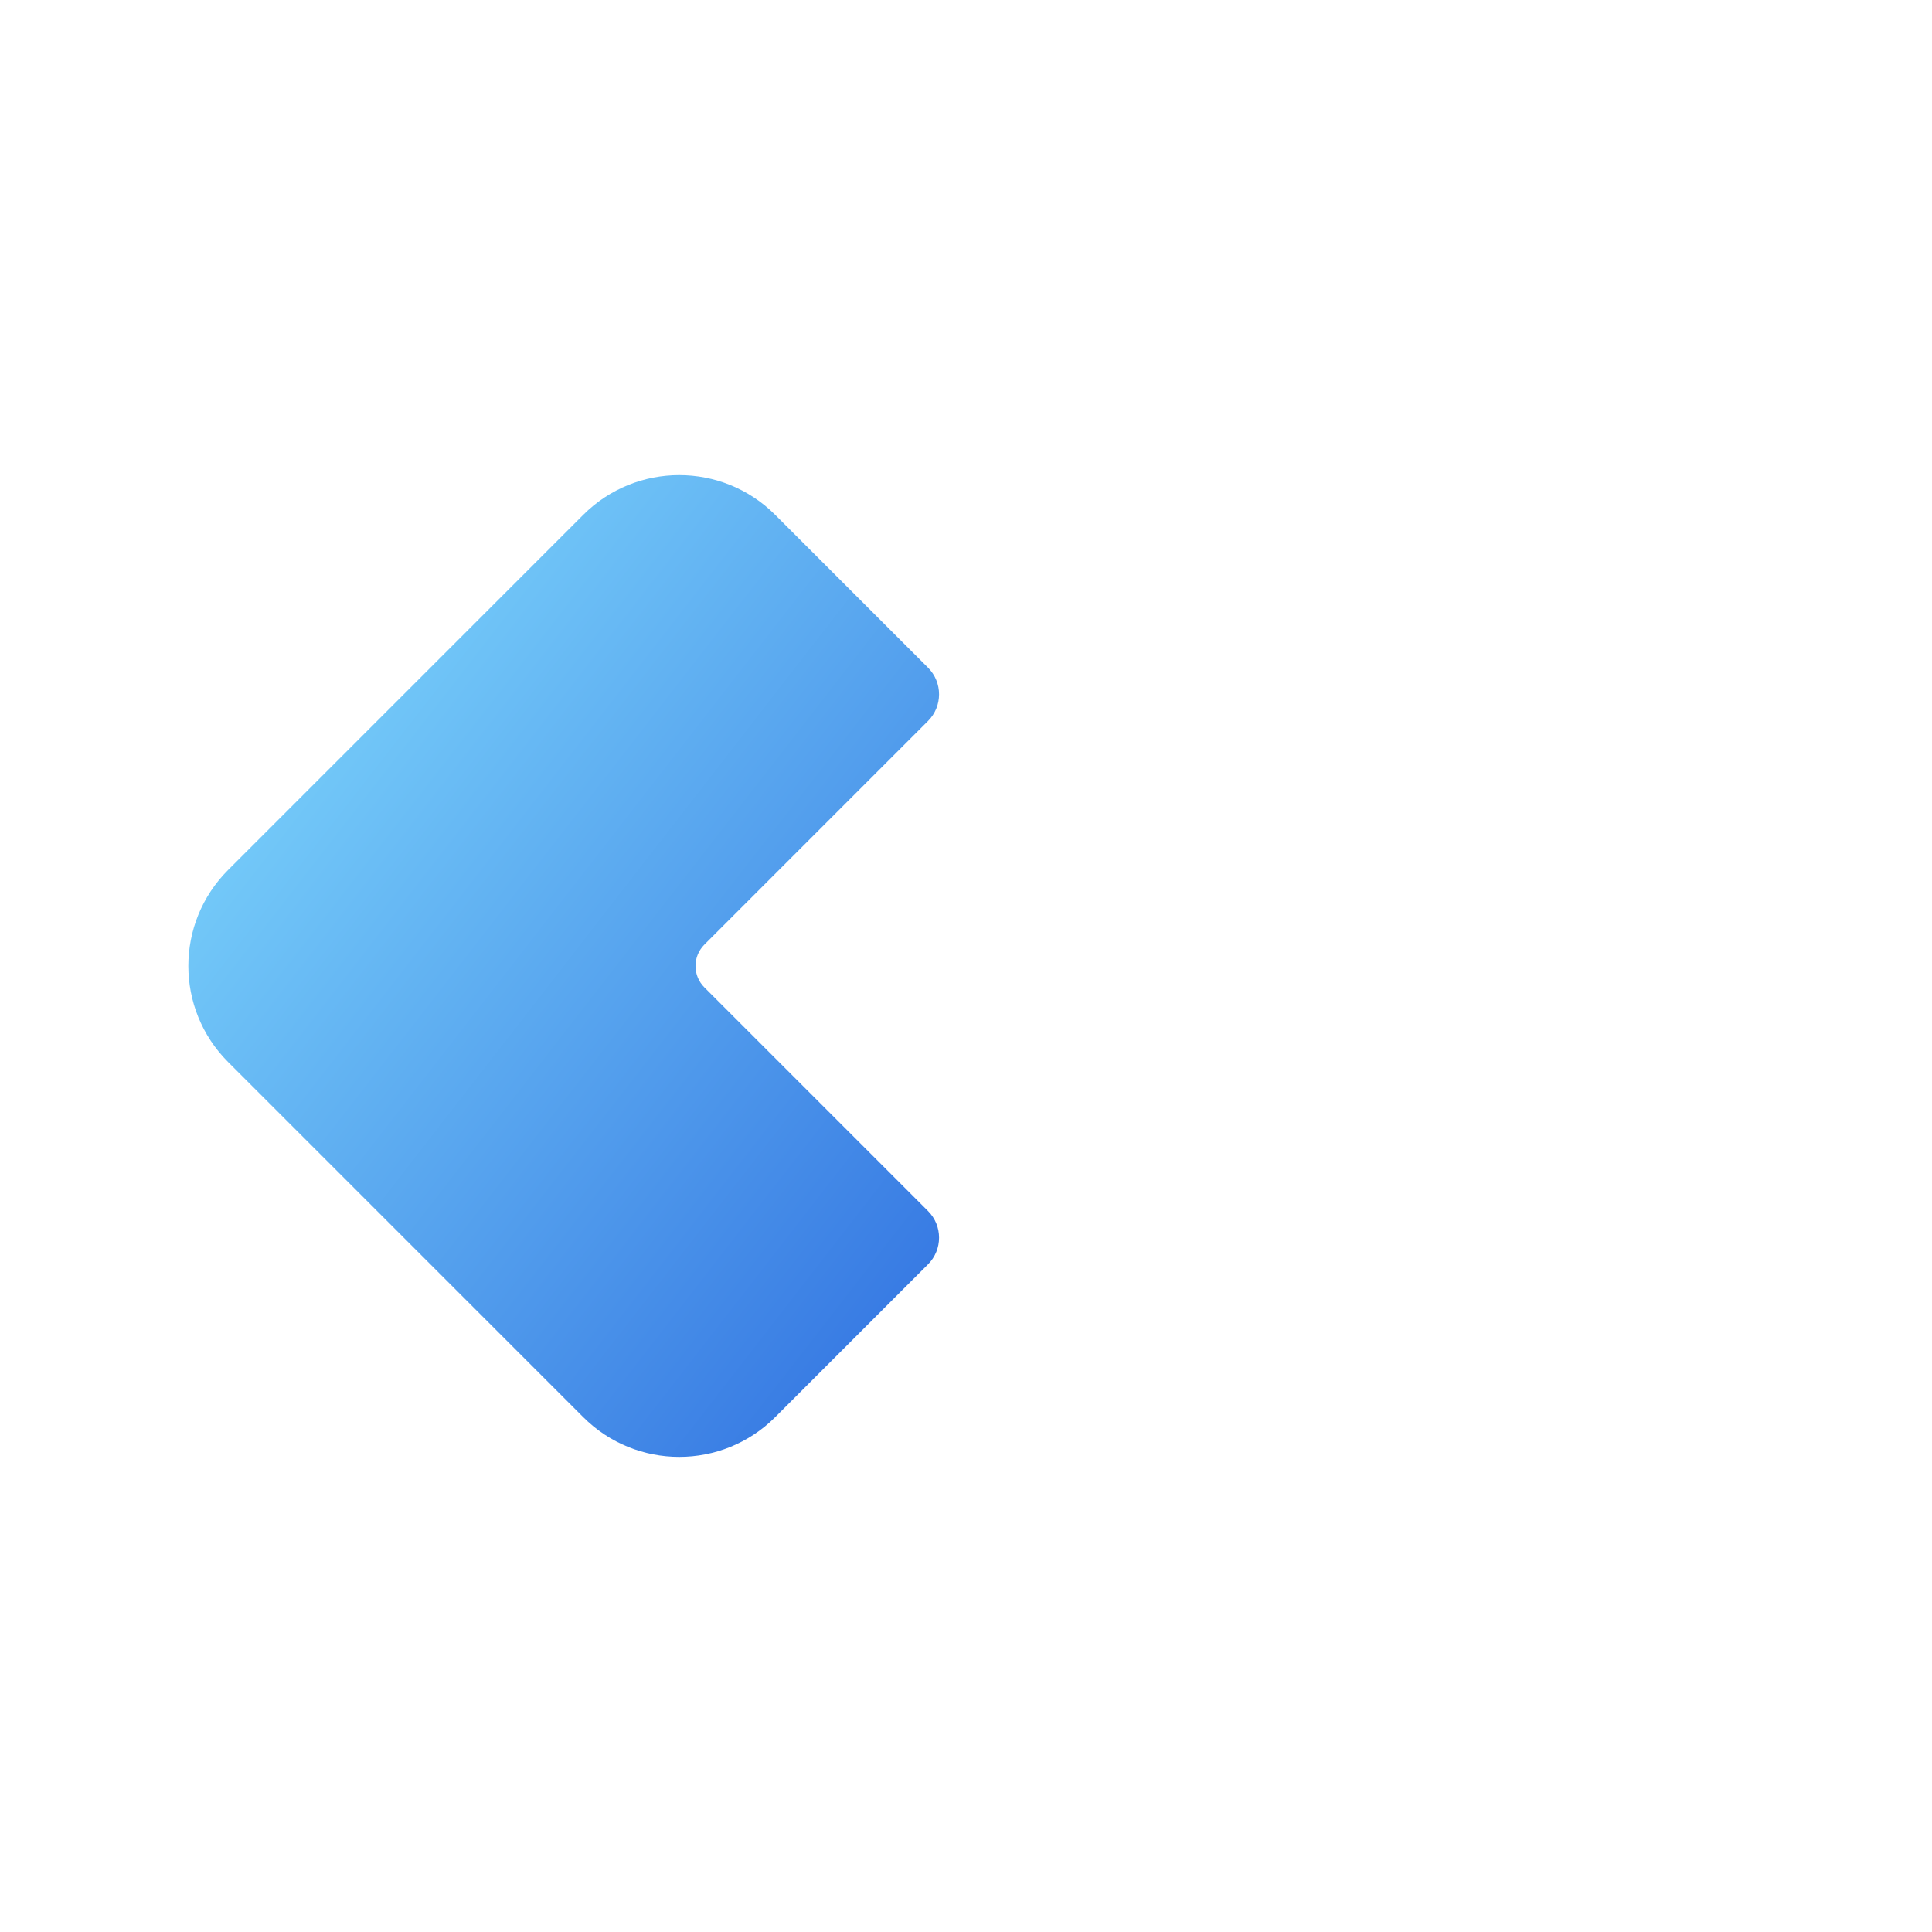
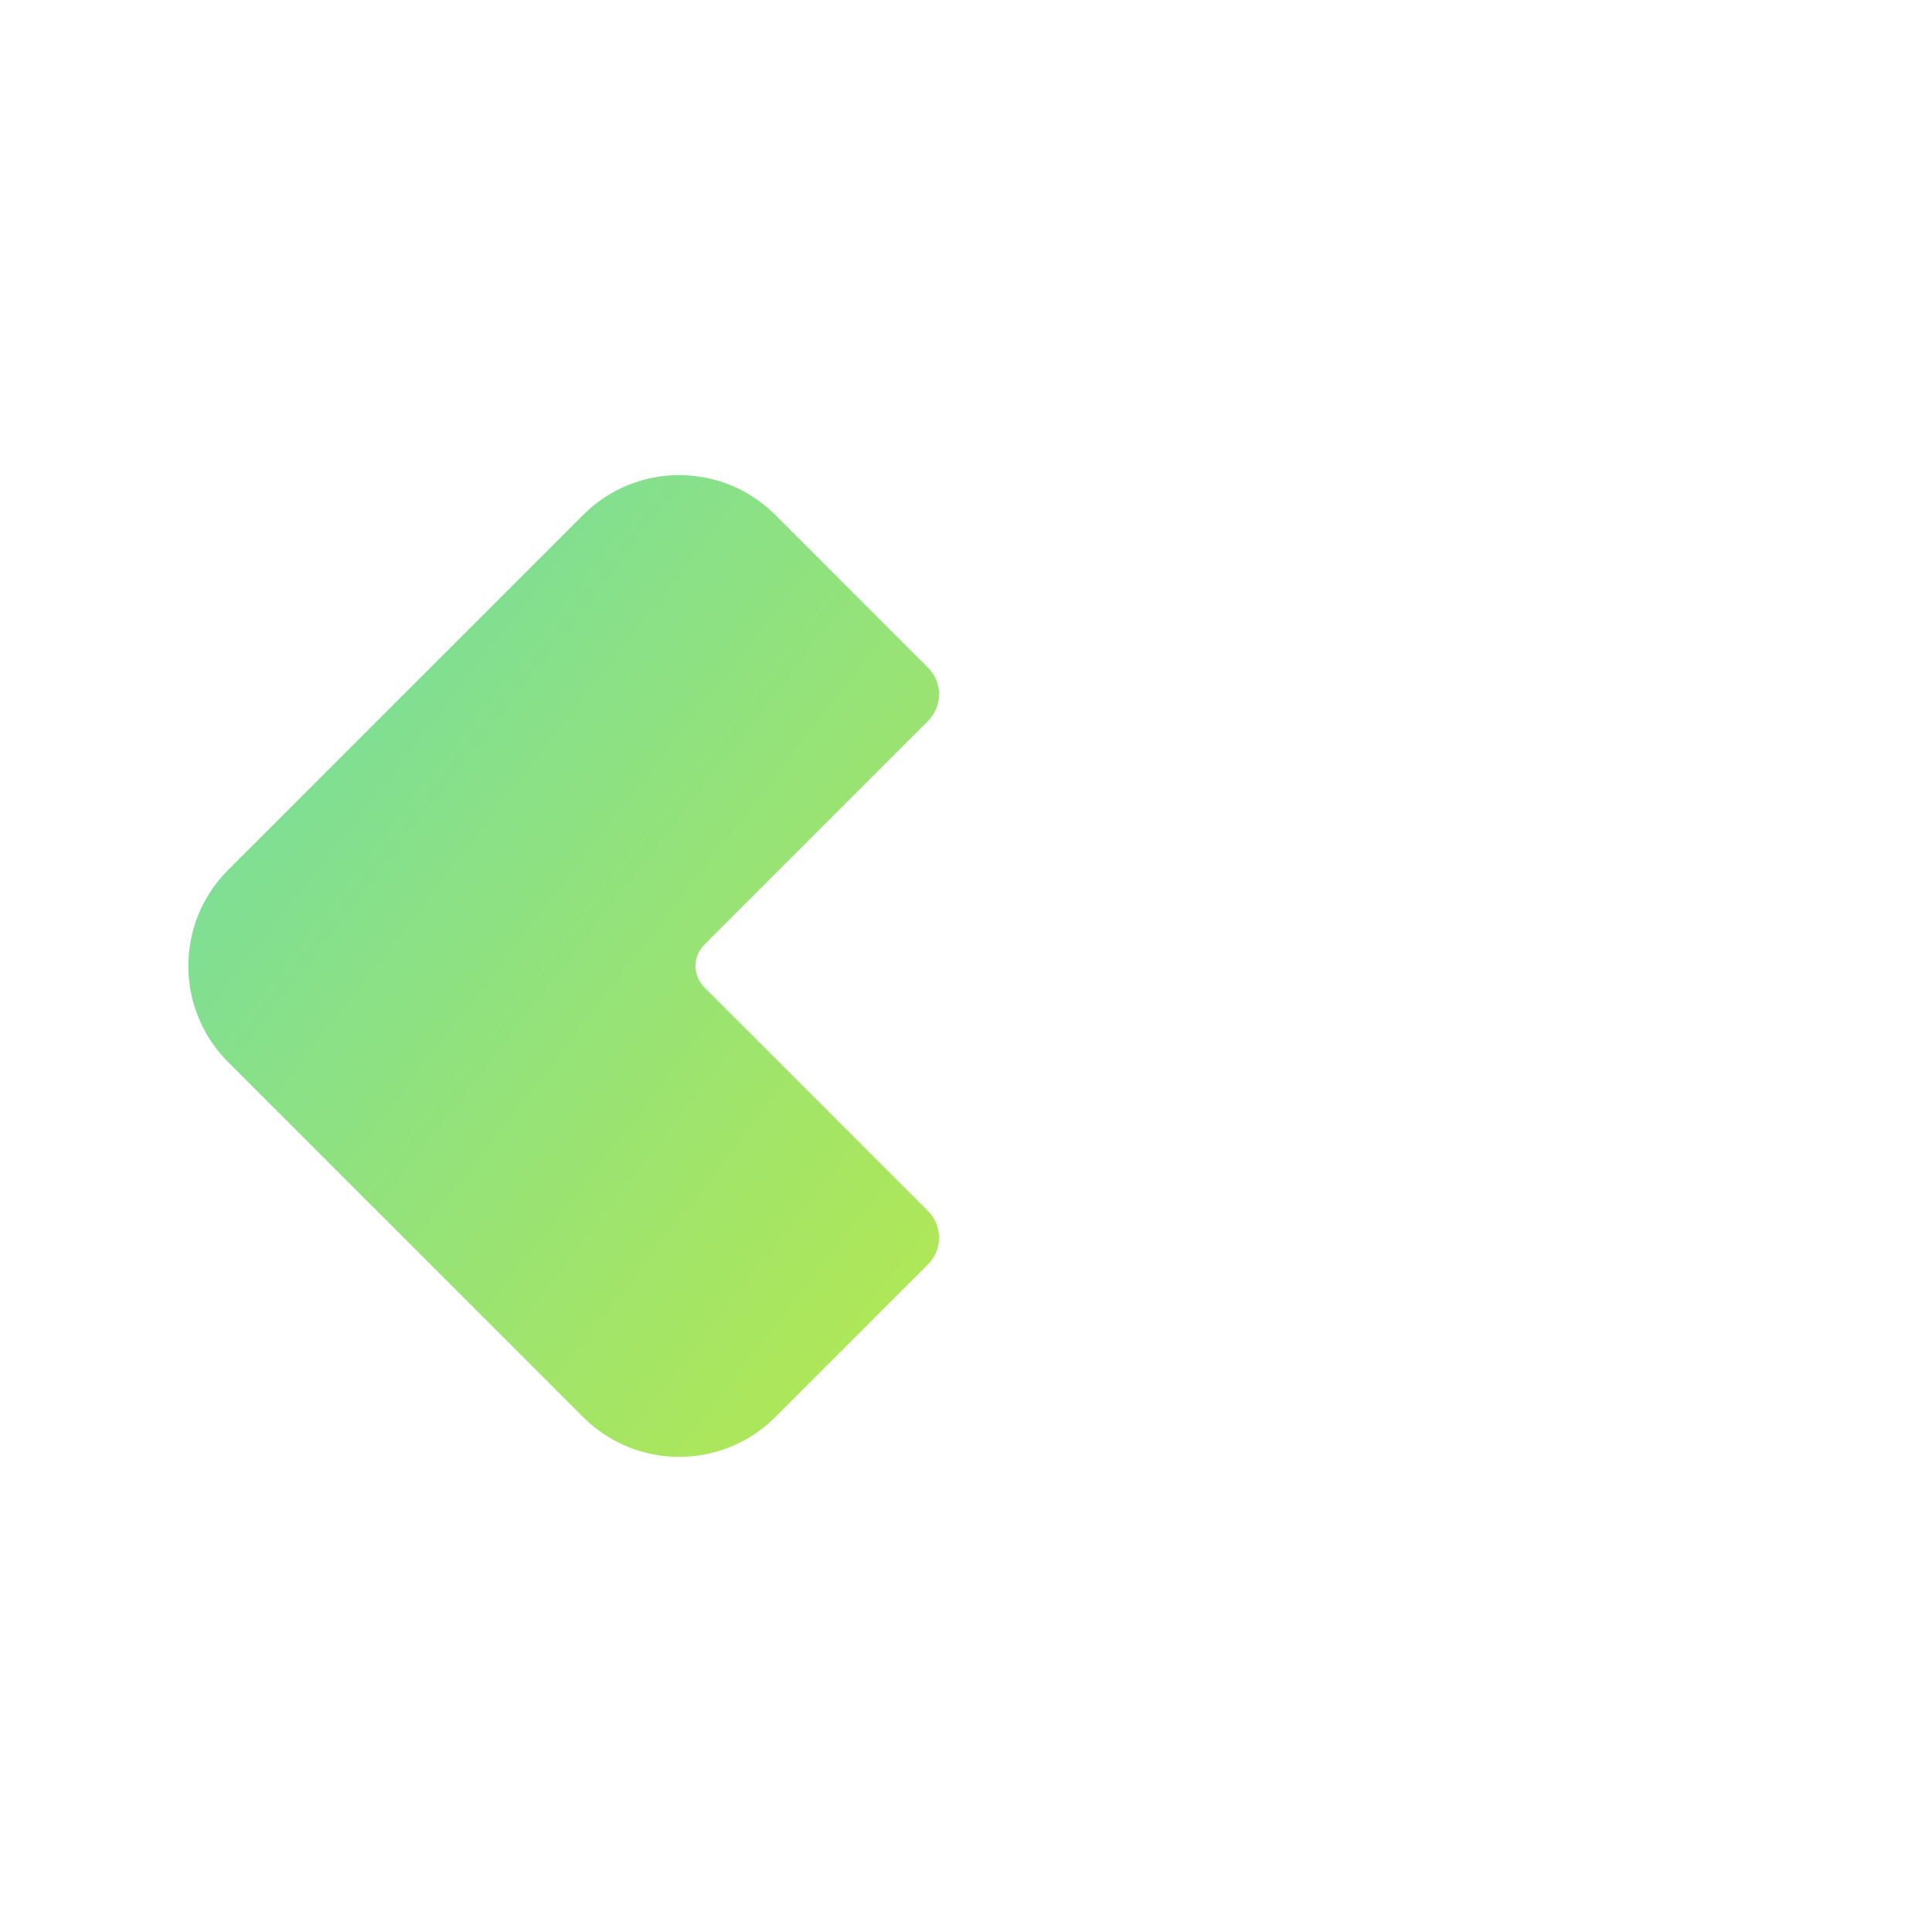
<svg xmlns="http://www.w3.org/2000/svg" width="1024" height="1024" viewBox="0 0 512 512" fill="none">
  <defs>
    <linearGradient id="key-a" x1="0" y1="0" x2="1" y2="1">
-       <stop offset="0" stop-color="#86e2ff" />
-       <stop offset="1" stop-color="#2f6fe0" />
+       <stop offset="0" stop-color="#6fdca8" />
+       <stop offset="1" stop-color="#b6e84f" />
    </linearGradient>
  </defs>
  <path d="M60.46 230.54 L154.54 136.46 A36 36 0 0 1 205.46 136.46            L245.93 176.93 A10 10 0 0 1 245.93 191.07            L186.66 250.34 A8 8 0 0 0 186.66 261.66            L245.93 320.93 A10 10 0 0 1 245.93 335.07            L205.46 375.54 A36 36 0 0 1 154.54 375.54            L60.46 281.46 A36 36 0 0 1 60.46 230.54 Z" fill="url(#key-a)" />
</svg>
